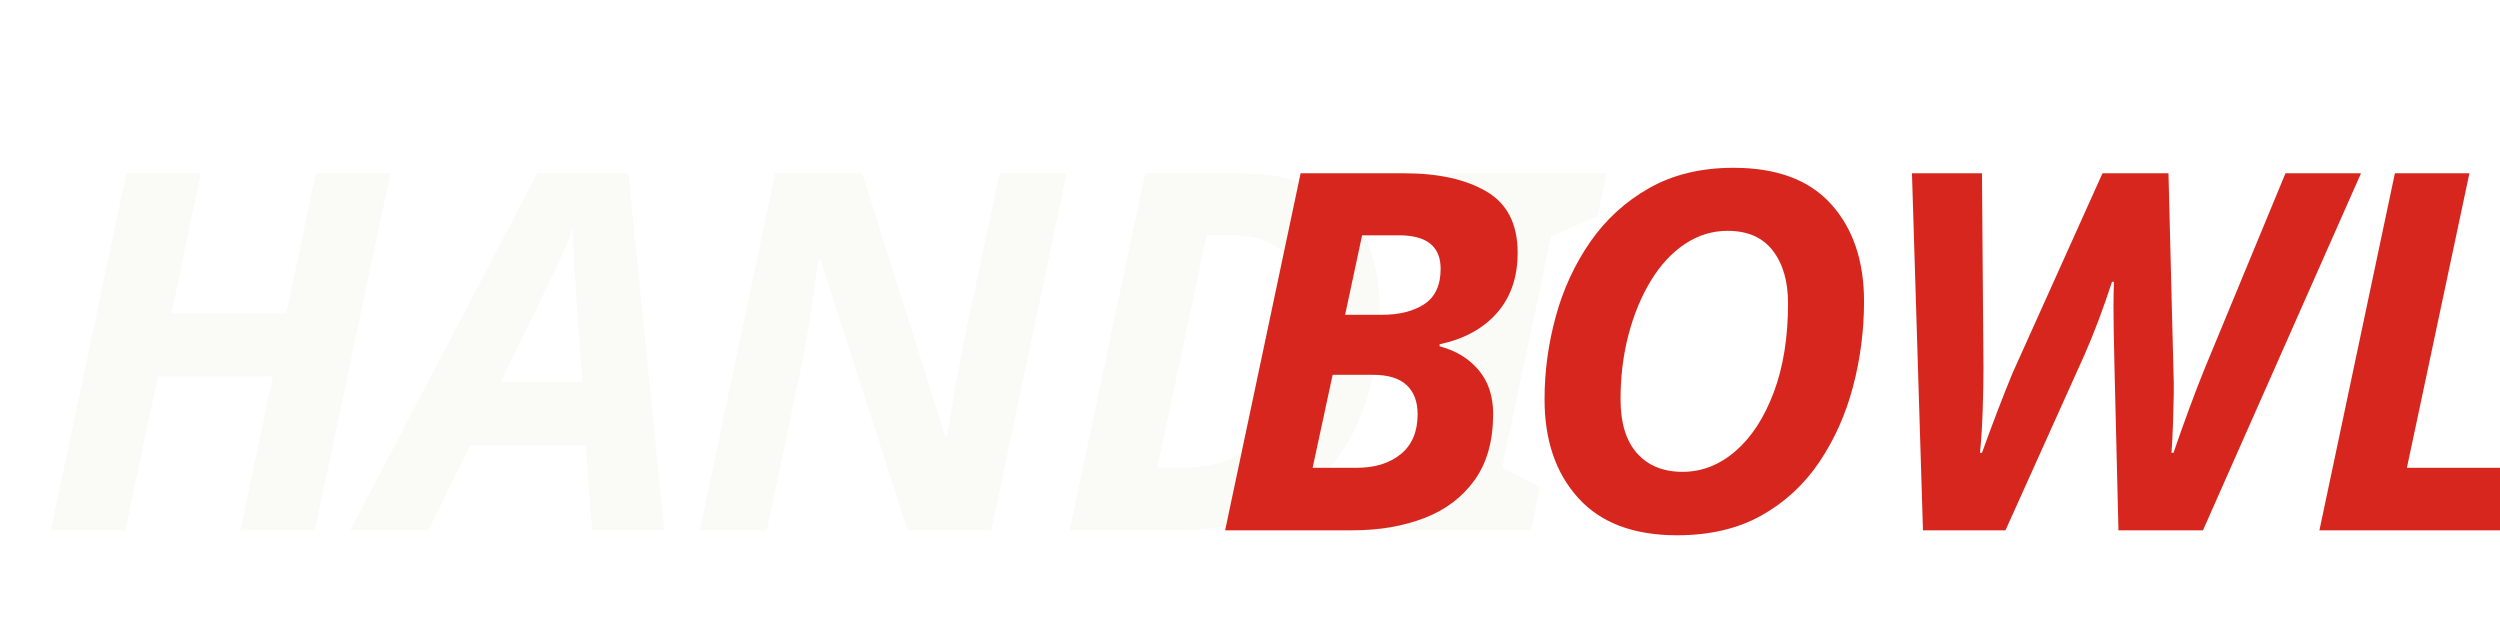
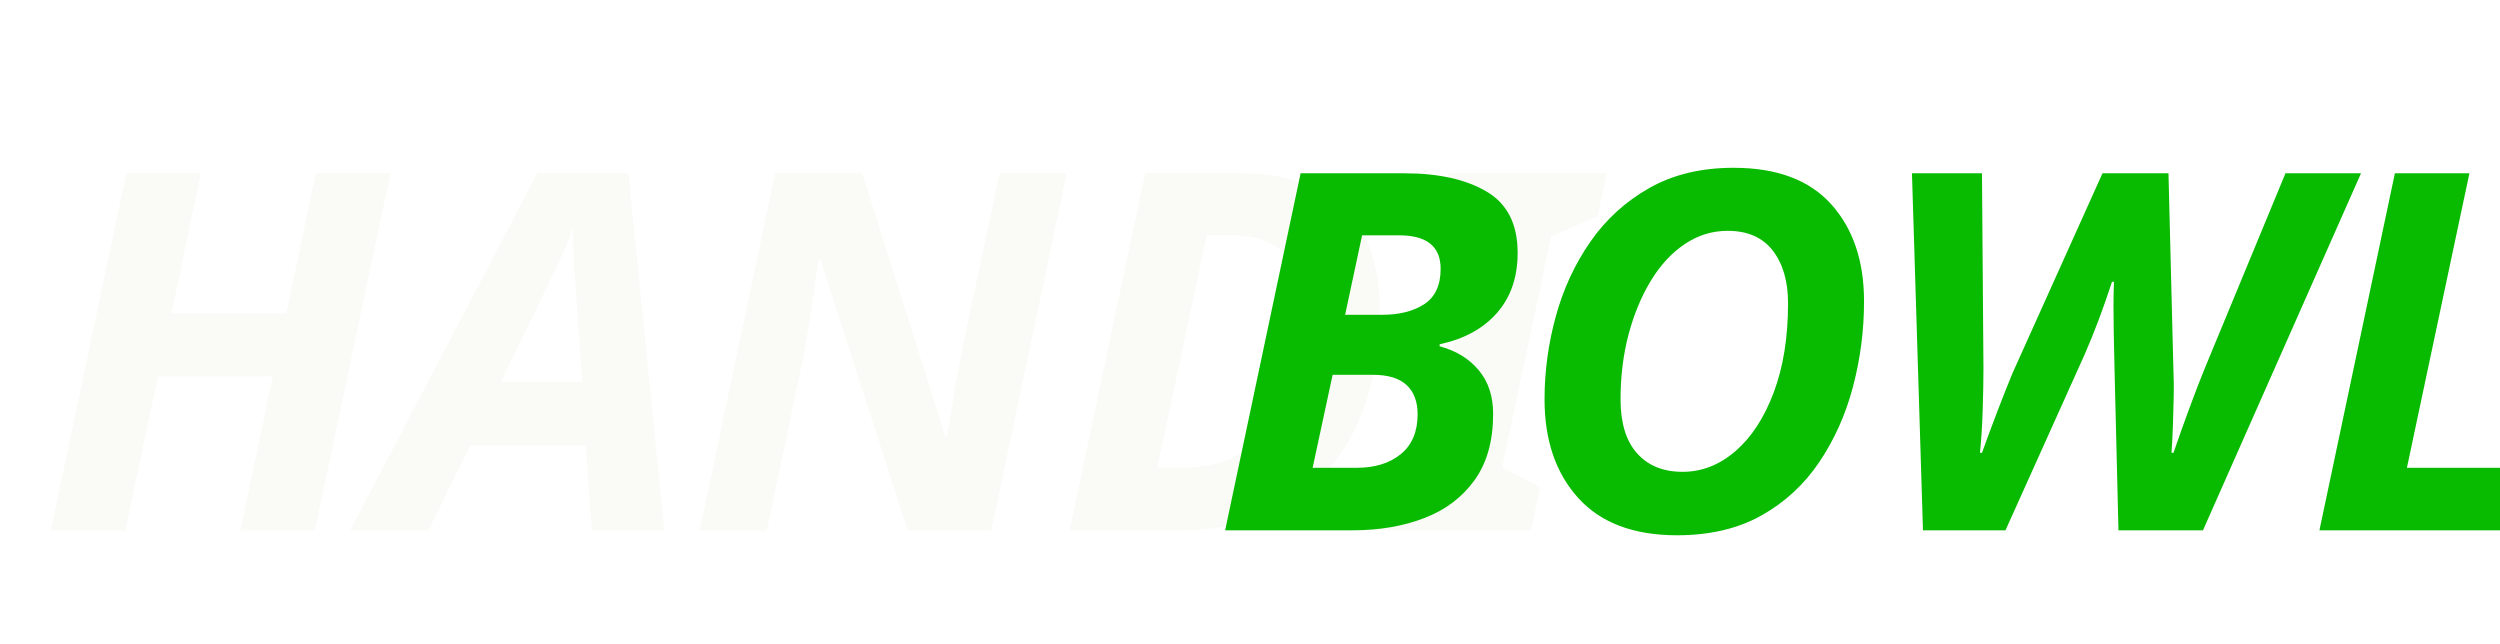
<svg xmlns="http://www.w3.org/2000/svg" viewBox="0 0 660 170" role="img" aria-label="HandiBowls">
  <defs />
  <text x="10" y="140" class="hb-wd-w hb-wd-h" style="font-family:'Barlow Condensed','Barlow','Arial Narrow',system-ui,sans-serif;font-weight:900;font-style:italic;font-size:132px;letter-spacing:-2px;fill:#fafaf7">HANDI</text>
-   <text x="320" y="140" class="hb-wd-w hb-wd-b" style="font-family:'Barlow Condensed','Barlow','Arial Narrow',system-ui,sans-serif;font-weight:900;font-style:italic;font-size:132px;letter-spacing:-2px;fill:#D7261E">BOWLS</text>
+   <text x="320" y="140" class="hb-wd-w hb-wd-b" style="font-family:'Barlow Condensed','Barlow','Arial Narrow',system-ui,sans-serif;font-weight:900;font-style:italic;font-size:132px;letter-spacing:-2px;fill:#08BB00">BOWLS</text>
</svg>
